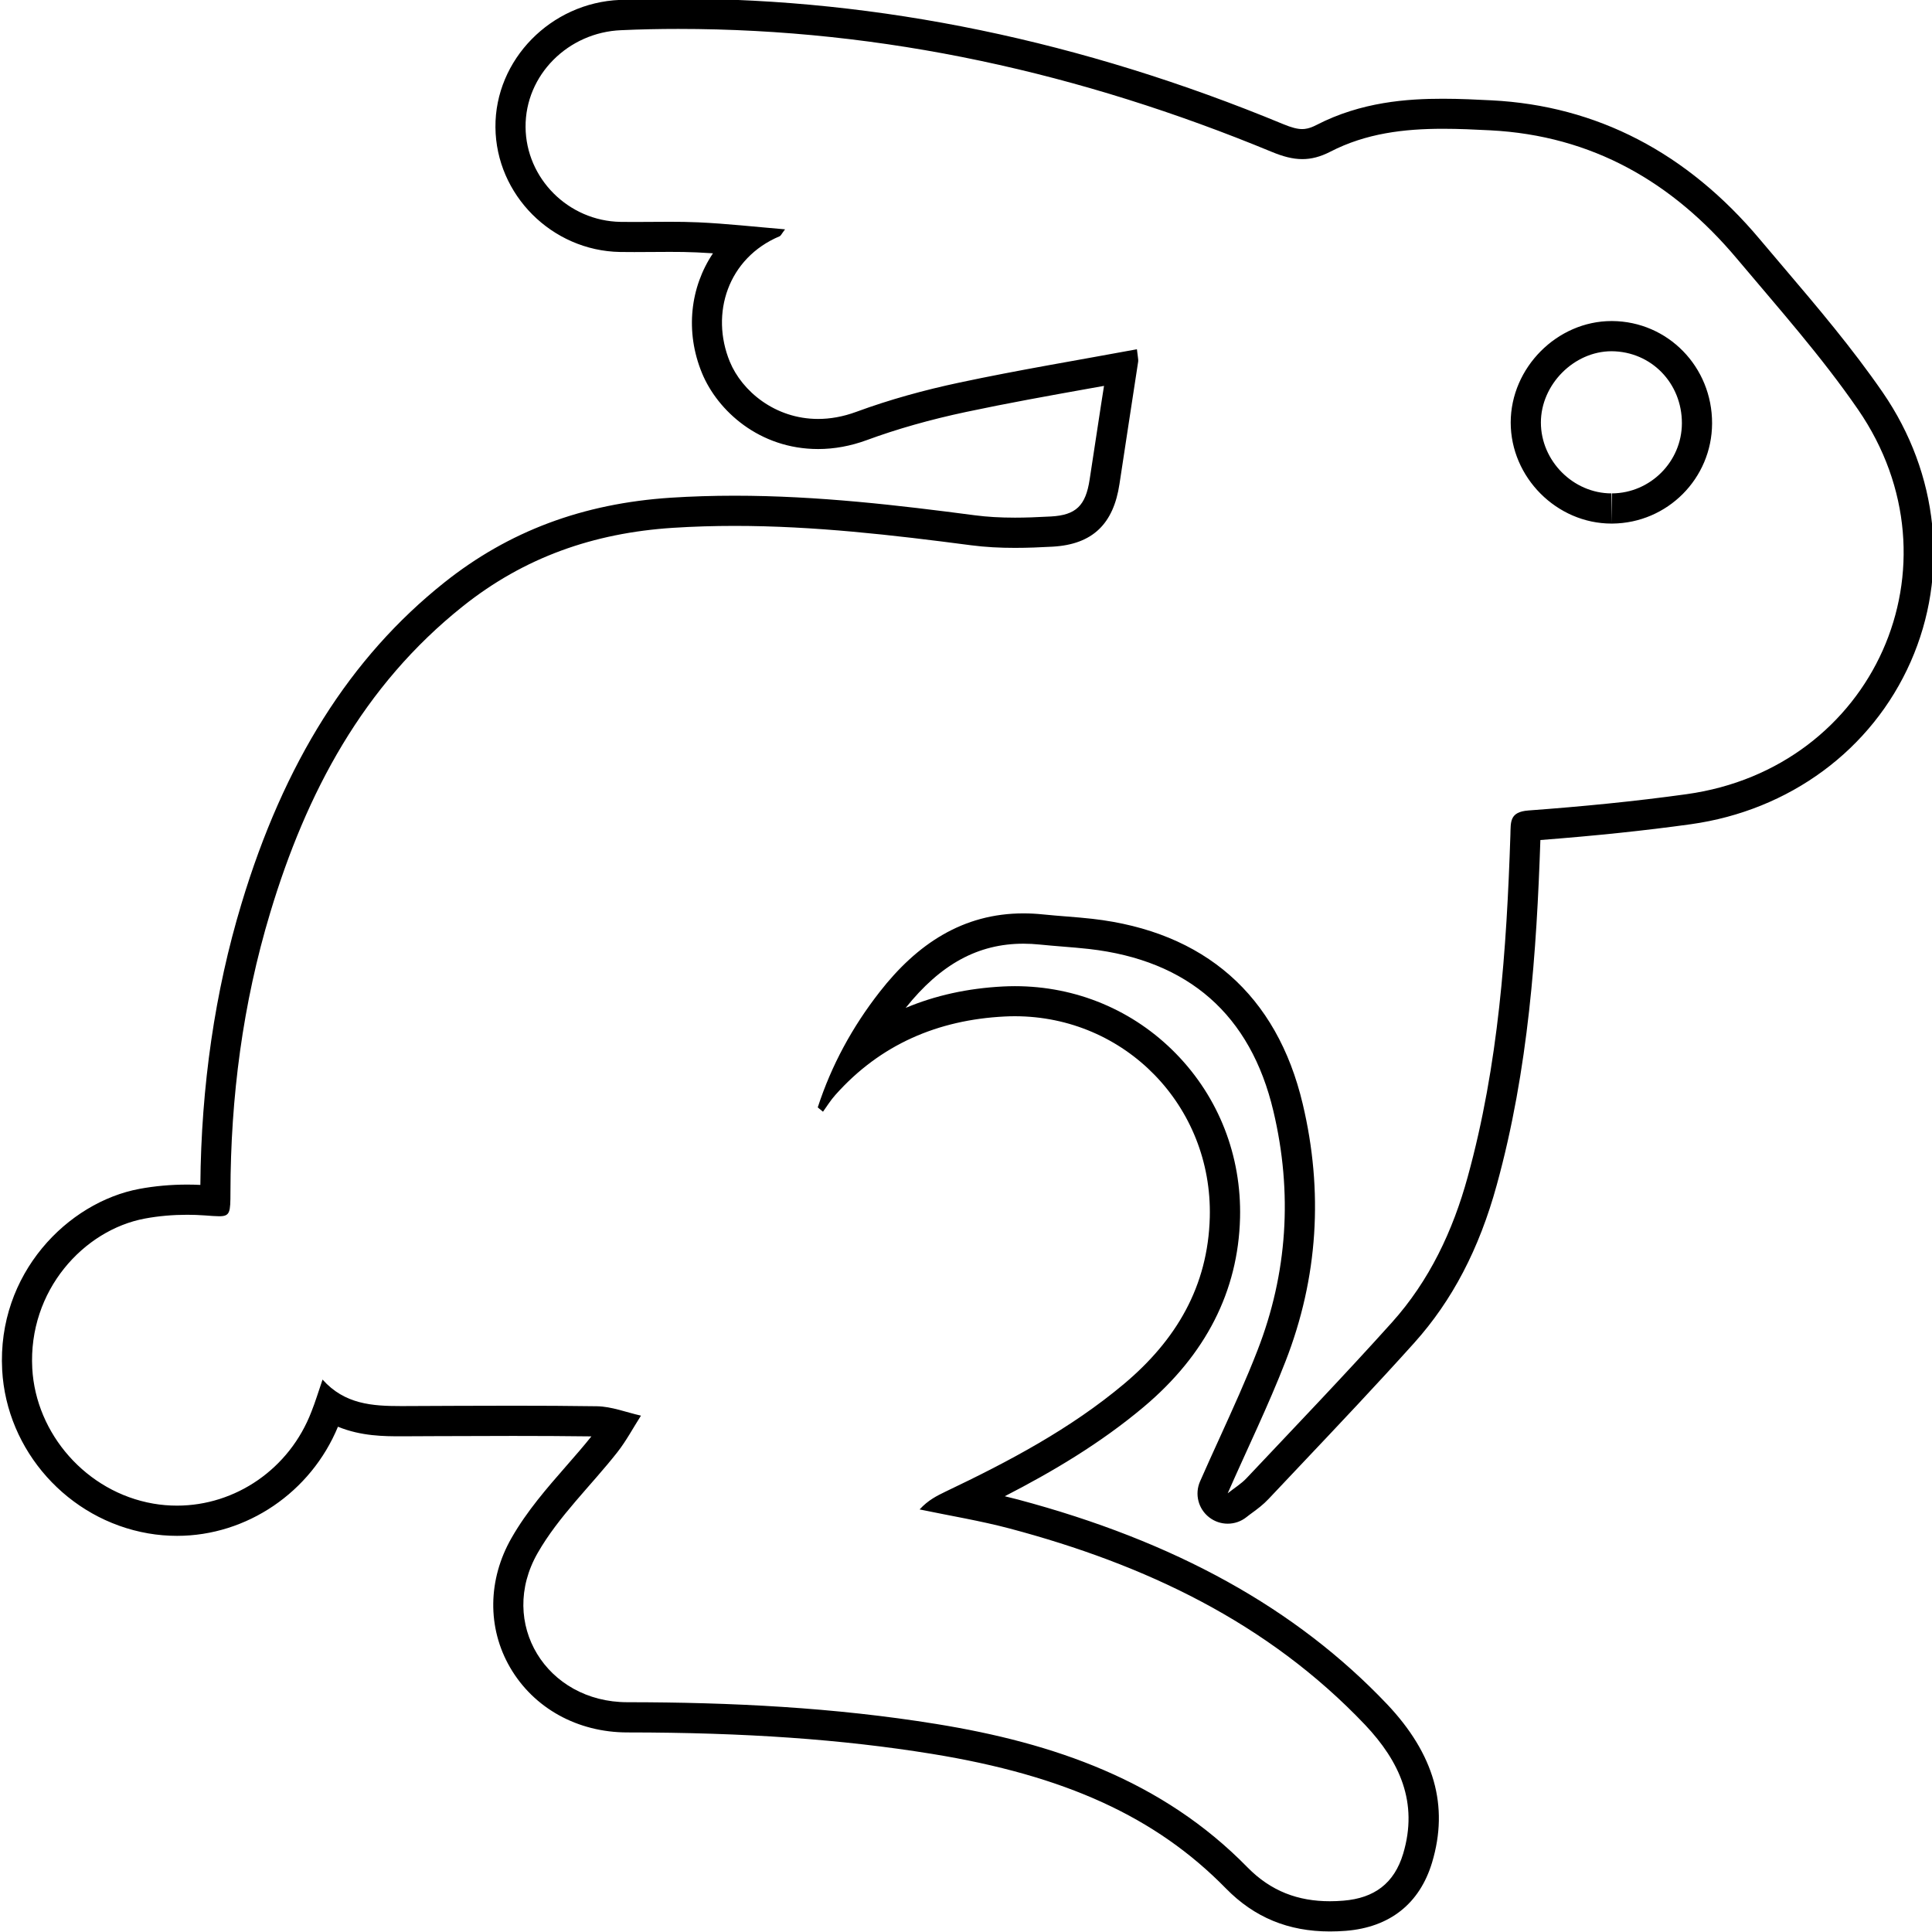
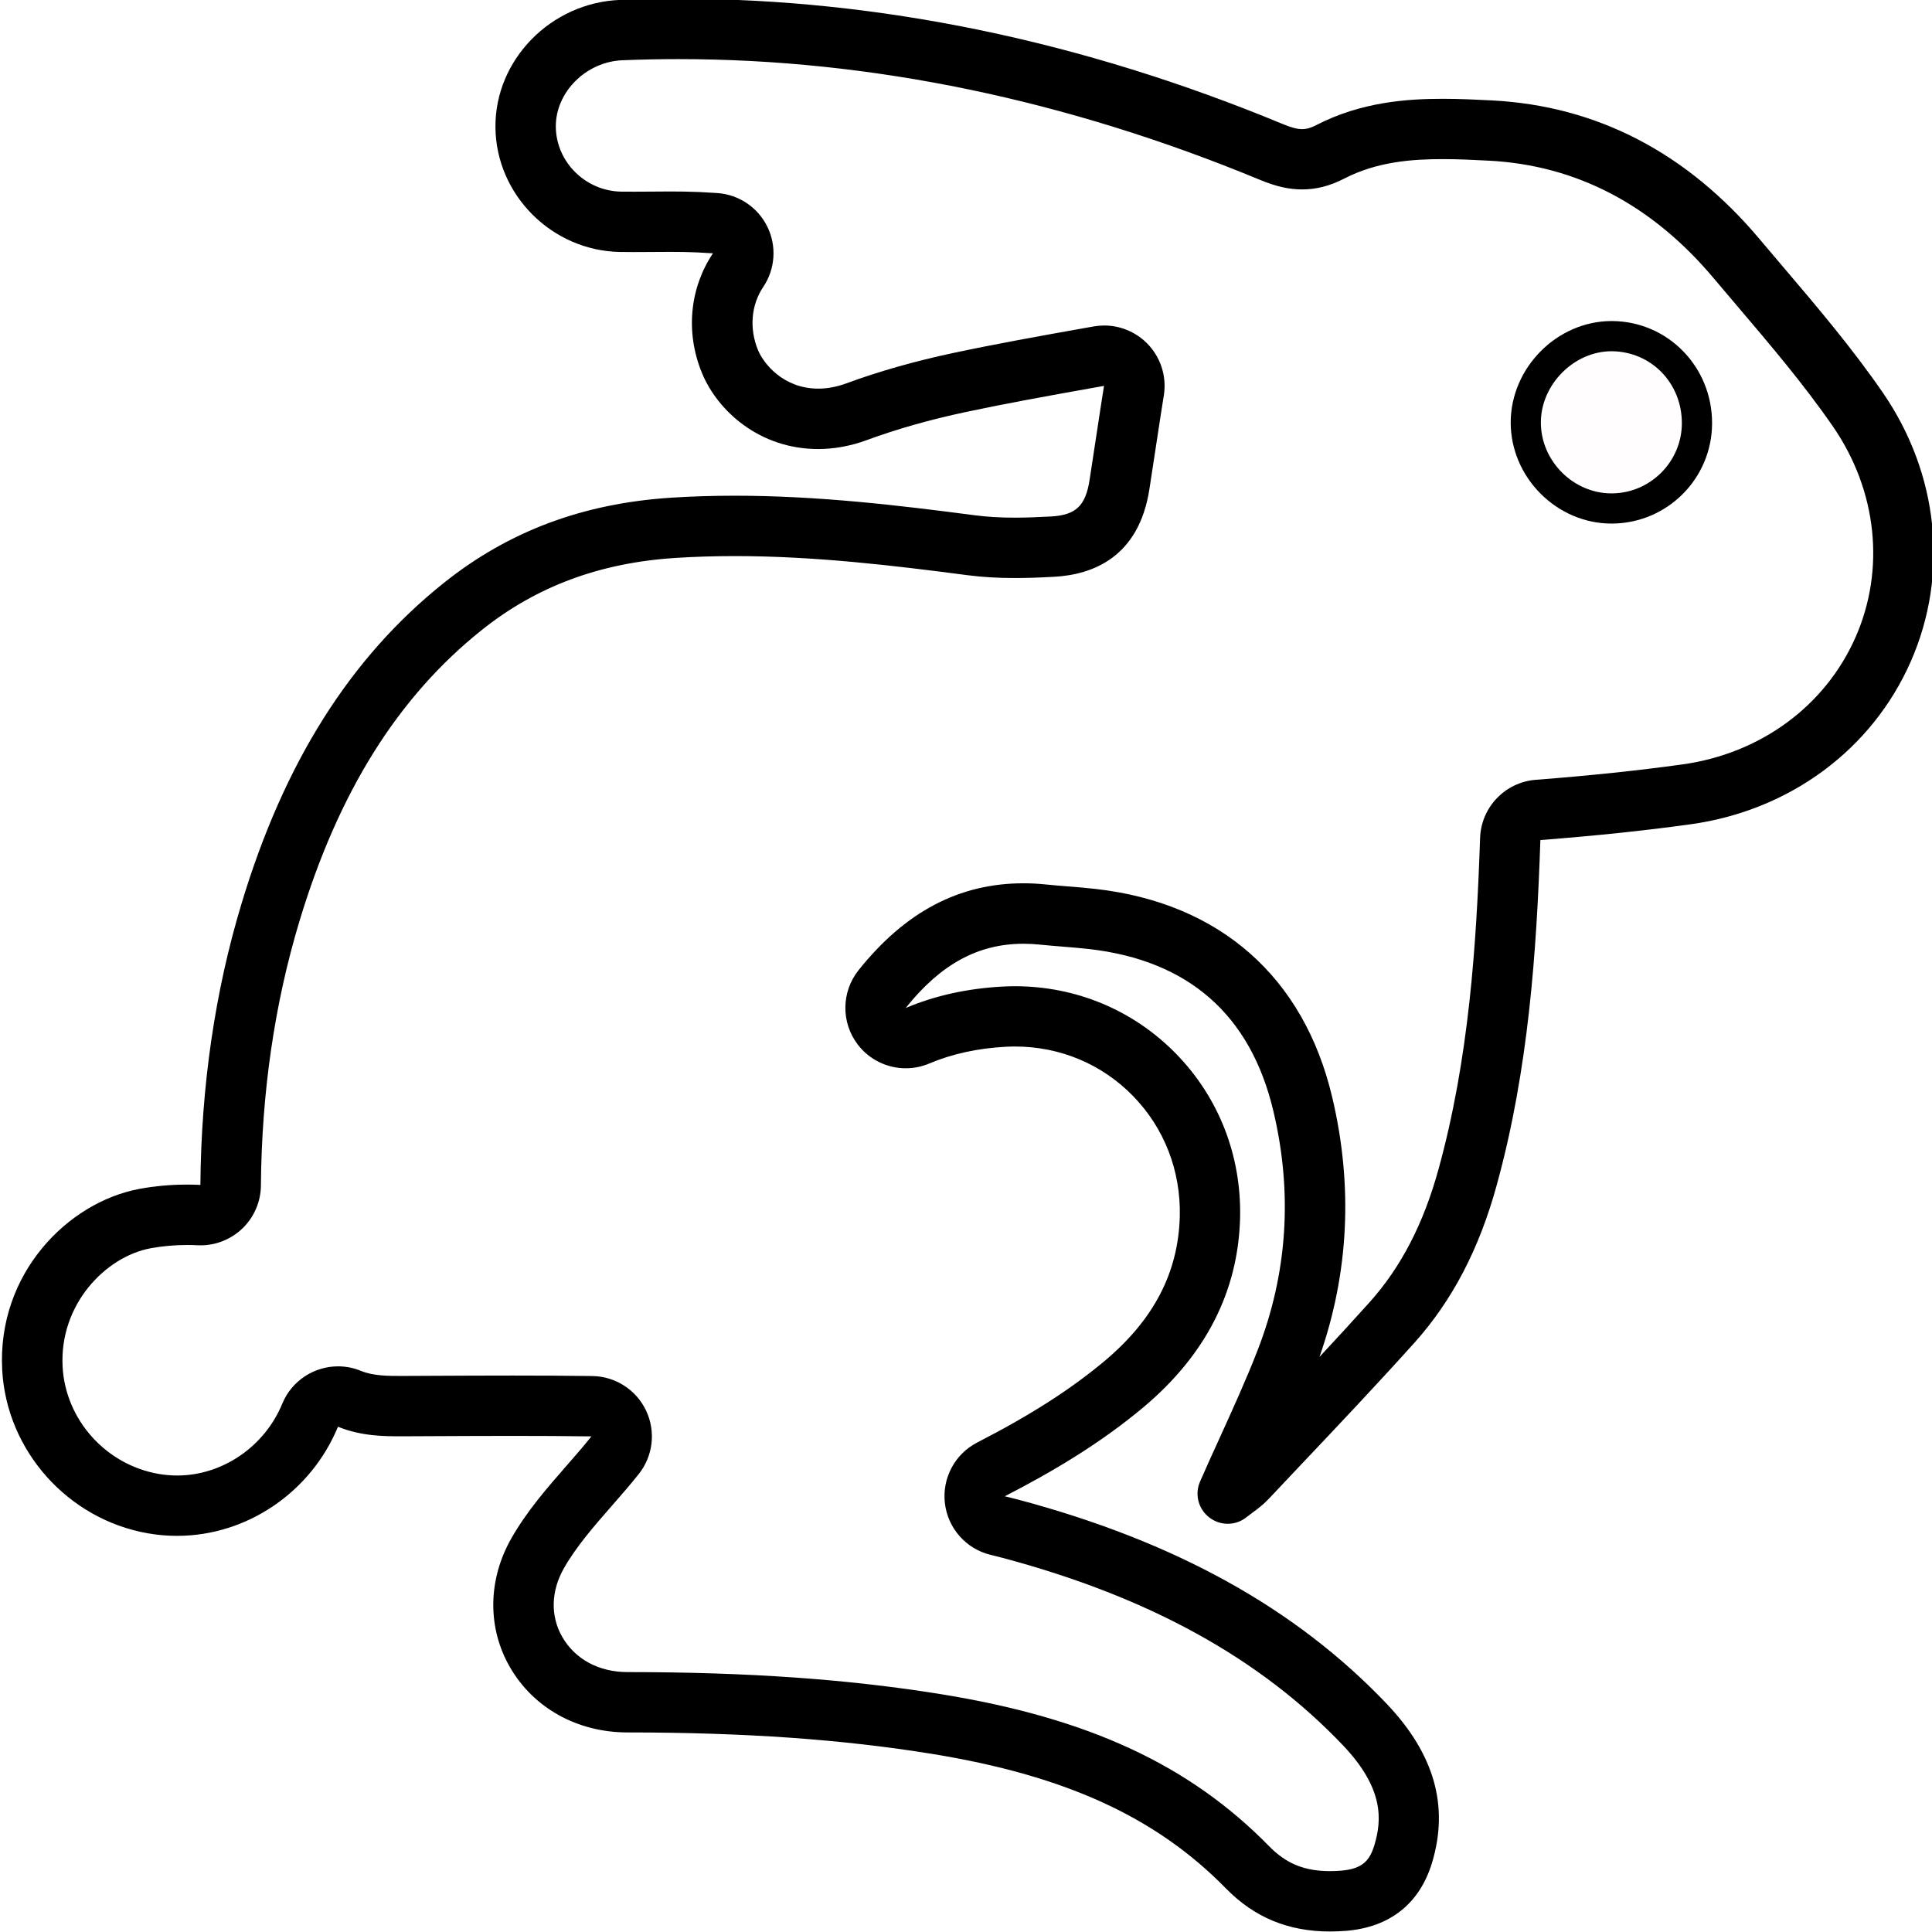
<svg xmlns="http://www.w3.org/2000/svg" version="1.1" x="0px" y="0px" width="64px" height="64px" viewBox="0 0 64 64" enable-background="new 0 0 64 64" xml:space="preserve">
  <g>
-     <path d="M22.47,0.958c6.812,0,13.348,1.463,19.662,4.074c0.359,0.148,0.682,0.239,1.009,0.239c0.295,0,0.594-0.074,0.926-0.245   c1.184-0.612,2.45-0.76,3.737-0.76c0.52,0,1.042,0.024,1.564,0.051c3.38,0.174,6.041,1.718,8.168,4.25   c1.376,1.637,2.806,3.244,4.015,5c3.544,5.153,0.525,11.879-5.679,12.741c-1.74,0.242-3.49,0.411-5.241,0.54   c-0.632,0.047-0.583,0.384-0.597,0.802c-0.125,3.821-0.393,7.628-1.415,11.338c-0.49,1.786-1.269,3.438-2.512,4.822   c-1.571,1.747-3.199,3.444-4.812,5.155c-0.176,0.188-0.4,0.323-0.626,0.503c0.655-1.489,1.347-2.907,1.916-4.373   c1.08-2.771,1.256-5.634,0.569-8.527c-0.855-3.611-3.259-5.709-6.97-6.131c-0.544-0.061-1.09-0.09-1.635-0.146   c-0.221-0.023-0.437-0.034-0.647-0.034c-2.001,0-3.522,1.011-4.76,2.599c-0.906,1.159-1.601,2.435-2.053,3.828   c0.058,0.048,0.115,0.094,0.174,0.143c0.134-0.187,0.255-0.384,0.409-0.555c1.489-1.675,3.398-2.487,5.606-2.599   c0.113-0.006,0.226-0.009,0.337-0.009c3.652,0,6.552,2.972,6.461,6.655c-0.059,2.298-1.116,4.073-2.837,5.521   c-1.781,1.495-3.817,2.571-5.907,3.567c-0.292,0.141-0.584,0.284-0.869,0.595c0.998,0.208,2.007,0.373,2.992,0.634   c4.462,1.188,8.529,3.097,11.765,6.501c1.147,1.214,1.769,2.575,1.261,4.271c-0.296,0.981-0.955,1.471-1.979,1.554   c-0.152,0.013-0.303,0.019-0.449,0.019c-1.043,0-1.946-0.325-2.728-1.122c-2.823-2.887-6.429-4.121-10.304-4.749   c-3.39-0.55-6.808-0.72-10.239-0.722c-2.679,0-4.303-2.621-2.97-4.945c0.697-1.218,1.762-2.222,2.64-3.338   c0.296-0.378,0.522-0.805,0.781-1.21c-0.486-0.109-0.971-0.303-1.459-0.311c-0.926-0.014-1.853-0.018-2.779-0.018   c-1.218,0-2.436,0.007-3.654,0.012c-0.019,0-0.038,0-0.056,0c-0.945,0-1.868-0.056-2.6-0.878c-0.139,0.406-0.239,0.74-0.368,1.062   c-0.728,1.902-2.521,3.114-4.452,3.114c-0.261,0-0.524-0.021-0.788-0.067c-2.218-0.384-3.891-2.316-4.008-4.48   c-0.139-2.581,1.708-4.587,3.732-4.963c0.455-0.085,0.929-0.125,1.398-0.125c0.195,0,0.39,0.007,0.583,0.021   c0.206,0.015,0.362,0.028,0.48,0.028c0.363,0,0.371-0.133,0.372-0.797c0.005-3.148,0.407-6.244,1.318-9.261   c1.193-3.964,3.073-7.515,6.385-10.152c2.03-1.617,4.323-2.424,6.951-2.595c0.685-0.044,1.367-0.064,2.046-0.064   c2.629,0,5.225,0.3,7.83,0.641c0.479,0.063,0.968,0.087,1.457,0.087c0.416,0,0.834-0.017,1.247-0.04   c1.333-0.074,2.018-0.761,2.216-2.075c0.204-1.355,0.414-2.707,0.62-4.059c0.009-0.065-0.013-0.135-0.042-0.405   c-1.979,0.366-3.935,0.689-5.873,1.102c-1.16,0.246-2.313,0.562-3.424,0.971c-0.442,0.163-0.867,0.235-1.265,0.235   c-1.429,0-2.524-0.926-2.924-1.897c-0.654-1.591-0.064-3.437,1.654-4.156c0.035-0.015,0.055-0.069,0.176-0.228   c-1.013-0.085-1.944-0.19-2.877-0.232c-0.313-0.014-0.627-0.018-0.941-0.018c-0.392,0-0.784,0.006-1.175,0.006   c-0.152,0-0.305-0.001-0.458-0.003c-1.727-0.03-3.131-1.438-3.145-3.14c-0.013-1.728,1.414-3.141,3.169-3.21   C21.212,0.971,21.842,0.958,22.47,0.958 M53.383,17.344c0.009,0,0.019,0,0.027,0c1.826-0.016,3.298-1.493,3.305-3.317   c0.006-1.874-1.463-3.378-3.307-3.392c-0.007,0-0.015,0-0.022,0c-1.804,0-3.34,1.543-3.342,3.36   C50.044,15.817,51.57,17.344,53.383,17.344 M22.47-0.042c-0.64,0-1.289,0.013-1.929,0.039c-2.293,0.09-4.146,1.982-4.129,4.217   c0.018,2.239,1.869,4.093,4.127,4.133c0.159,0.002,0.317,0.003,0.475,0.003l0.596-0.003l0.58-0.003   c0.299,0,0.598,0.003,0.896,0.017c0.176,0.008,0.354,0.018,0.532,0.03c-0.75,1.116-0.932,2.587-0.364,3.967   c0.516,1.253,1.906,2.517,3.849,2.517c0.535,0,1.077-0.1,1.611-0.296c0.993-0.366,2.098-0.68,3.286-0.932   c1.354-0.288,2.752-0.539,4.105-0.781c0.155-0.028,0.312-0.056,0.467-0.083L36.475,13.4c-0.127,0.827-0.254,1.654-0.379,2.483   c-0.131,0.87-0.454,1.18-1.282,1.226c-0.469,0.026-0.847,0.039-1.191,0.039c-0.495,0-0.929-0.026-1.325-0.078   c-2.512-0.329-5.193-0.649-7.962-0.649c-0.721,0-1.431,0.022-2.111,0.066c-2.917,0.19-5.373,1.109-7.509,2.811   c-3.11,2.477-5.308,5.959-6.719,10.646c-0.876,2.901-1.333,6.031-1.36,9.308c-0.145-0.007-0.29-0.011-0.435-0.011   c-0.545,0-1.077,0.048-1.582,0.142c-2.371,0.44-4.72,2.805-4.548,6c0.145,2.676,2.178,4.952,4.836,5.412   c0.316,0.055,0.639,0.082,0.958,0.082c2.311,0,4.434-1.446,5.329-3.615c0.772,0.317,1.548,0.317,2.09,0.317h0.058l1.076-0.005   c0.859-0.003,1.718-0.007,2.577-0.007c0.865,0,1.73,0.004,2.595,0.015c-0.259,0.325-0.537,0.643-0.829,0.977   c-0.643,0.736-1.308,1.497-1.817,2.388c-0.789,1.376-0.808,2.979-0.05,4.286c0.782,1.351,2.235,2.156,3.888,2.156   c3.908,0.002,7.111,0.228,10.079,0.709c4.426,0.717,7.433,2.093,9.75,4.461c0.939,0.958,2.065,1.423,3.442,1.423   c0.174,0,0.351-0.007,0.531-0.021c1.456-0.118,2.443-0.9,2.854-2.262c0.563-1.875,0.074-3.591-1.491-5.246   c-3.018-3.176-7.019-5.393-12.234-6.781c-0.143-0.037-0.286-0.073-0.43-0.107c1.572-0.808,3.159-1.746,4.6-2.956   c2.058-1.73,3.132-3.837,3.194-6.261c0.051-2.057-0.702-3.988-2.118-5.44c-1.409-1.444-3.307-2.24-5.343-2.24   c-0.128,0-0.257,0.004-0.387,0.01c-1.171,0.06-2.25,0.297-3.229,0.71c1.158-1.451,2.401-2.127,3.903-2.127   c0.177,0,0.358,0.01,0.545,0.029c0.257,0.026,0.514,0.047,0.771,0.068c0.285,0.023,0.569,0.046,0.854,0.078   c3.298,0.375,5.354,2.182,6.108,5.368c0.644,2.714,0.466,5.383-0.528,7.934c-0.376,0.968-0.803,1.905-1.254,2.898   c-0.216,0.474-0.433,0.95-0.646,1.436c-0.186,0.421-0.06,0.914,0.305,1.194c0.18,0.139,0.396,0.208,0.61,0.208   c0.221,0,0.44-0.072,0.623-0.218c0.063-0.051,0.128-0.098,0.189-0.143c0.17-0.125,0.362-0.266,0.543-0.459l1.042-1.103   c1.25-1.321,2.543-2.688,3.783-4.067c1.259-1.402,2.152-3.111,2.732-5.227c1.056-3.829,1.322-7.753,1.446-11.43   c1.845-0.143,3.466-0.313,4.98-0.523c3.278-0.456,6.003-2.469,7.288-5.385c1.273-2.889,0.929-6.221-0.923-8.914   c-1.015-1.473-2.181-2.846-3.309-4.173c-0.256-0.301-0.511-0.602-0.765-0.903c-2.416-2.877-5.405-4.427-8.882-4.605   c-0.488-0.025-1.056-0.053-1.616-0.053c-1.169,0-2.702,0.099-4.196,0.872c-0.231,0.119-0.377,0.133-0.467,0.133   c-0.16,0-0.354-0.05-0.627-0.163C35.854,1.355,29.11-0.042,22.47-0.042L22.47-0.042z M53.383,17.344v-1   c-1.268,0-2.339-1.076-2.339-2.349c0.001-1.257,1.096-2.36,2.342-2.36c1.317,0.009,2.333,1.059,2.329,2.389   c-0.005,1.268-1.043,2.31-2.313,2.32L53.383,17.344L53.383,17.344z" />
+     <path d="M53.383,17.344c0.01,0,0.02,0,0.027,0c1.826-0.016,3.298-1.493,3.305-3.317c0.006-1.874-1.463-3.378-3.307-3.392   c-0.008,0-0.016,0-0.021,0c-1.805,0-3.341,1.543-3.343,3.36C50.044,15.817,51.57,17.344,53.383,17.344" />
+     <g>
+       <path d="M22.47,1.958c6.379,0,12.864,1.347,19.274,4.002c0.526,0.218,0.956,0.315,1.393,0.315c0.467,0,0.919-0.116,1.386-0.356    c1.104-0.571,2.276-0.648,3.277-0.648c0.499,0,1.021,0.025,1.514,0.051c2.9,0.148,5.408,1.458,7.455,3.896    c0.256,0.303,0.513,0.607,0.771,0.91c1.092,1.284,2.221,2.611,3.186,4.01c1.455,2.117,1.732,4.724,0.74,6.974    c-1.004,2.277-3.146,3.851-5.733,4.21c-1.462,0.203-3.051,0.37-4.858,0.51c-1.016,0.079-1.81,0.908-1.845,1.926    c-0.12,3.541-0.37,7.32-1.376,10.969c-0.496,1.808-1.245,3.254-2.29,4.418c-0.543,0.604-1.102,1.211-1.655,1.806    c0.976-2.781,1.117-5.675,0.421-8.609c-0.941-3.979-3.722-6.427-7.829-6.894c-0.307-0.035-0.611-0.06-0.916-0.084    c-0.245-0.02-0.489-0.04-0.731-0.064c-0.262-0.027-0.507-0.04-0.747-0.04c-2.132,0-3.92,0.942-5.467,2.88    c-0.57,0.715-0.583,1.727-0.03,2.456c0.387,0.511,0.983,0.792,1.594,0.792c0.262,0,0.526-0.051,0.779-0.158    c0.757-0.32,1.616-0.507,2.541-0.555c0.099-0.005,0.197-0.008,0.296-0.008c1.492,0,2.881,0.581,3.911,1.637    c1.037,1.063,1.588,2.481,1.551,3.991c-0.048,1.854-0.86,3.418-2.481,4.781c-1.122,0.942-2.465,1.803-4.228,2.708    c-0.743,0.382-1.17,1.185-1.072,2.014c0.098,0.828,0.7,1.51,1.511,1.708c0.135,0.033,0.27,0.066,0.391,0.098    c4.848,1.291,8.544,3.327,11.296,6.224c1.351,1.426,1.277,2.467,1.03,3.292c-0.149,0.492-0.377,0.788-1.092,0.847    c-0.129,0.01-0.255,0.016-0.379,0.016c-0.847,0-1.449-0.246-2.014-0.822c-2.637-2.694-5.985-4.247-10.859-5.037    c-3.084-0.499-6.388-0.732-10.398-0.734c-0.945,0-1.731-0.422-2.158-1.159c-0.401-0.693-0.381-1.526,0.056-2.289    c0.411-0.719,0.982-1.373,1.599-2.079c0.309-0.353,0.602-0.689,0.876-1.034c0.475-0.597,0.569-1.412,0.242-2.102    c-0.327-0.689-1.017-1.133-1.78-1.144c-0.874-0.012-1.748-0.016-2.622-0.016c-0.862,0-1.724,0.004-2.586,0.008l-1.067,0.005    h-0.058c-0.433,0-0.923,0-1.33-0.167c-0.249-0.103-0.506-0.151-0.759-0.151c-0.786,0-1.532,0.467-1.85,1.238    c-0.586,1.423-1.985,2.378-3.479,2.378c-0.207,0-0.415-0.018-0.617-0.053c-1.748-0.303-3.085-1.795-3.18-3.549    c-0.111-2.07,1.427-3.649,2.917-3.926c0.386-0.072,0.795-0.108,1.217-0.108c0.114,0,0.228,0.003,0.341,0.009    c0.032,0.001,0.063,0.002,0.094,0.002c0.51,0,1.002-0.195,1.375-0.547c0.395-0.374,0.621-0.893,0.625-1.437    c0.025-3.087,0.454-6.029,1.275-8.748c1.29-4.284,3.269-7.443,6.05-9.658c1.806-1.439,3.897-2.217,6.392-2.38    c0.634-0.041,1.301-0.062,1.982-0.062c2.65,0,5.258,0.312,7.7,0.632c0.485,0.064,1.005,0.095,1.587,0.095    c0.368,0,0.781-0.013,1.302-0.042c1.246-0.069,2.804-0.633,3.148-2.925c0.125-0.827,0.252-1.652,0.377-2.468l0.098-0.617    c0.101-0.637-0.112-1.284-0.571-1.737c-0.378-0.372-0.883-0.576-1.404-0.576c-0.113,0-0.228,0.01-0.341,0.029    c-0.162,0.028-0.326,0.057-0.478,0.085c-1.288,0.23-2.748,0.491-4.169,0.793c-1.278,0.271-2.477,0.612-3.56,1.011    c-0.314,0.115-0.624,0.173-0.922,0.173c-1.165,0-1.818-0.836-2-1.278c-0.292-0.711-0.228-1.492,0.174-2.09    c0.399-0.593,0.451-1.354,0.137-1.995c-0.314-0.642-0.947-1.067-1.66-1.116c-0.192-0.013-0.385-0.024-0.577-0.033    c-0.327-0.015-0.655-0.019-0.995-0.019c-0.001,0-0.003,0-0.005,0L21.6,6.347L21.014,6.35c-0.15,0-0.299-0.001-0.439-0.002    c-1.183-0.021-2.153-0.985-2.163-2.149c-0.009-1.147,1.002-2.156,2.209-2.203C21.236,1.971,21.858,1.958,22.47,1.958 M22.47-0.042    c-0.64,0-1.289,0.013-1.929,0.039c-2.293,0.09-4.146,1.982-4.129,4.217c0.018,2.239,1.869,4.093,4.127,4.133    c0.159,0.002,0.317,0.003,0.475,0.003l0.596-0.003l0.58-0.003c0.299,0,0.598,0.003,0.896,0.017    c0.176,0.008,0.354,0.018,0.532,0.03c-0.75,1.116-0.932,2.587-0.364,3.967c0.516,1.253,1.906,2.517,3.849,2.517    c0.535,0,1.077-0.1,1.611-0.296c0.993-0.366,2.098-0.68,3.286-0.932c1.354-0.288,2.752-0.539,4.105-0.781    c0.154-0.028,0.312-0.056,0.467-0.083L36.475,13.4c-0.127,0.827-0.254,1.654-0.379,2.483c-0.131,0.87-0.453,1.18-1.281,1.226    c-0.469,0.026-0.848,0.039-1.191,0.039c-0.495,0-0.93-0.026-1.325-0.078c-2.512-0.329-5.193-0.649-7.962-0.649    c-0.721,0-1.431,0.022-2.111,0.066c-2.917,0.19-5.373,1.109-7.509,2.811c-3.11,2.477-5.308,5.959-6.719,10.646    c-0.876,2.901-1.333,6.031-1.36,9.308c-0.145-0.007-0.29-0.011-0.435-0.011c-0.545,0-1.077,0.048-1.582,0.142    c-2.371,0.44-4.72,2.805-4.548,6c0.145,2.676,2.178,4.952,4.836,5.412c0.316,0.055,0.639,0.082,0.958,0.082    c2.311,0,4.434-1.445,5.329-3.615c0.772,0.317,1.548,0.317,2.09,0.317h0.058l1.076-0.005c0.859-0.004,1.718-0.008,2.577-0.008    c0.865,0,1.73,0.004,2.595,0.016c-0.259,0.325-0.537,0.643-0.829,0.977c-0.643,0.736-1.308,1.498-1.817,2.389    c-0.789,1.376-0.808,2.979-0.05,4.285c0.782,1.352,2.235,2.156,3.888,2.156c3.908,0.002,7.111,0.229,10.079,0.709    c4.426,0.717,7.433,2.094,9.75,4.461c0.939,0.959,2.065,1.424,3.443,1.424c0.174,0,0.35-0.008,0.53-0.021    c1.456-0.118,2.442-0.9,2.854-2.262c0.563-1.875,0.074-3.592-1.491-5.246c-3.019-3.176-7.019-5.393-12.234-6.781    c-0.144-0.037-0.286-0.072-0.43-0.107c1.571-0.808,3.159-1.746,4.6-2.955c2.058-1.73,3.132-3.838,3.194-6.262    c0.051-2.057-0.702-3.988-2.118-5.439c-1.409-1.444-3.308-2.24-5.343-2.24c-0.129,0-0.258,0.004-0.387,0.01    c-1.171,0.061-2.25,0.297-3.229,0.711c1.158-1.452,2.401-2.128,3.903-2.128c0.177,0,0.357,0.01,0.545,0.029    c0.257,0.026,0.514,0.047,0.771,0.068c0.284,0.023,0.568,0.046,0.854,0.078c3.298,0.375,5.354,2.182,6.107,5.368    c0.645,2.714,0.467,5.384-0.527,7.935c-0.377,0.968-0.803,1.904-1.254,2.897c-0.217,0.474-0.434,0.95-0.646,1.437    c-0.186,0.421-0.061,0.914,0.305,1.193c0.18,0.139,0.396,0.209,0.61,0.209c0.222,0,0.44-0.072,0.623-0.219    c0.063-0.051,0.128-0.098,0.188-0.143c0.17-0.125,0.362-0.266,0.543-0.459l1.043-1.104c1.25-1.32,2.543-2.688,3.783-4.066    c1.258-1.402,2.151-3.111,2.731-5.228c1.056-3.829,1.321-7.753,1.446-11.43c1.845-0.143,3.466-0.313,4.979-0.523    c3.278-0.456,6.003-2.469,7.288-5.385c1.273-2.889,0.93-6.221-0.923-8.914c-1.015-1.473-2.181-2.846-3.31-4.173    c-0.256-0.301-0.511-0.602-0.765-0.903c-2.416-2.877-5.405-4.427-8.882-4.604c-0.488-0.025-1.057-0.053-1.616-0.053    c-1.169,0-2.702,0.099-4.196,0.872c-0.23,0.119-0.377,0.133-0.467,0.133c-0.16,0-0.354-0.05-0.627-0.163    C35.854,1.355,29.11-0.042,22.47-0.042L22.47-0.042z" />
+     </g>
+     <path fill="#FFFDFE" d="M53.402,16.344h-0.02c-1.268,0-2.339-1.076-2.339-2.349c0.001-1.257,1.097-2.36,2.343-2.36   c1.316,0.009,2.332,1.059,2.328,2.389C55.71,15.292,54.672,16.334,53.402,16.344h-0.02H53.402z" />
  </g>
</svg>
